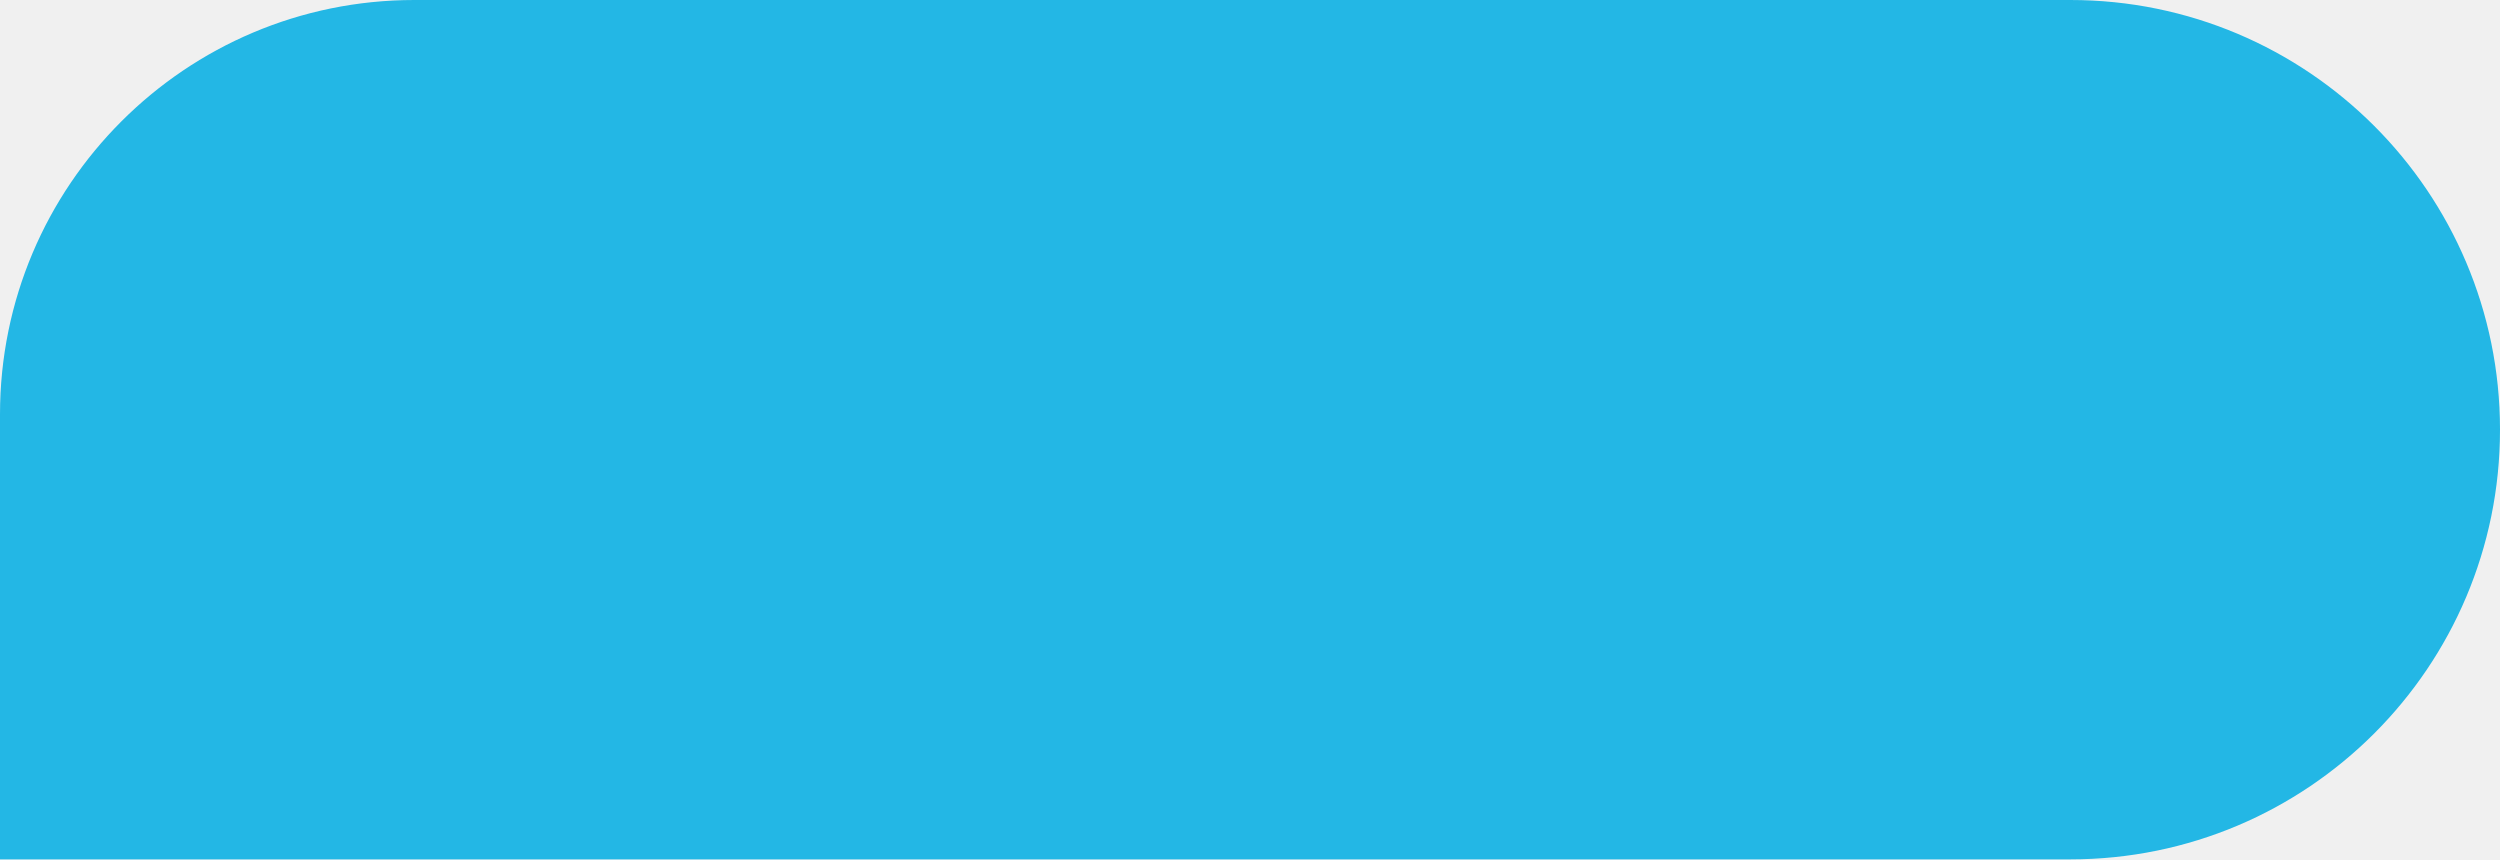
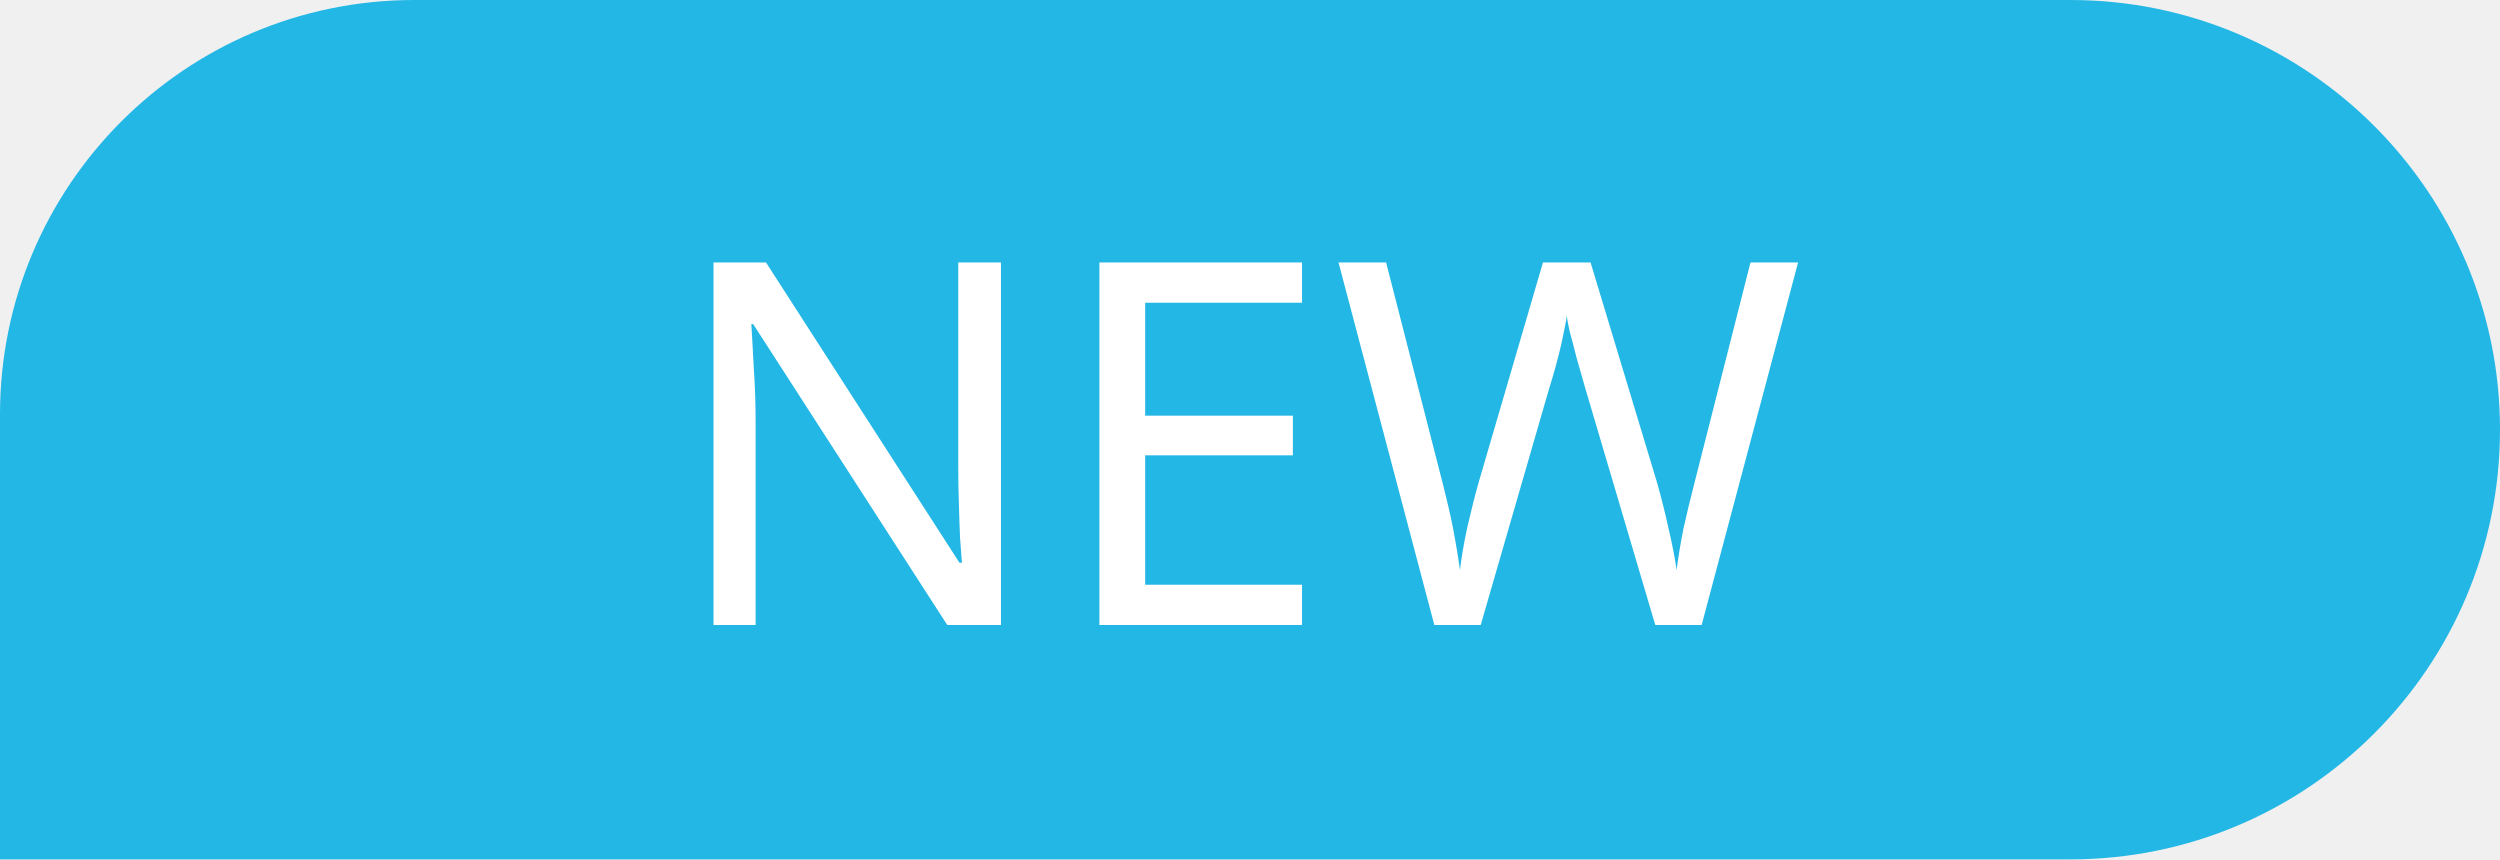
<svg xmlns="http://www.w3.org/2000/svg" width="64px" height="22px" viewBox="0 0 64 22" version="1.1">
-   <g id="55" stroke="none" stroke-width="1" fill="none" fill-rule="evenodd">
-     <path d="M10.609,0 L53,0 C59.075,-1.11598369e-15 64,4.925 64,11 C64,17.075 59.075,22 53,22 L0,22 L0,22 L0,16.677 L0,13.562 L0,10.609 C-7.17521879e-16,4.75 4.75,1.07628282e-15 10.609,0 Z" id="矩形" fill="#23B7E5" />
+   <g id="编组-49" stroke="none" stroke-width="1" fill="none" fill-rule="evenodd">
+     <g>
+       <g id="55" fill="#23B7E5">
+         <path d="M10.609,0 L53,0 C59.075,-1.11598369e-15 64,4.925 64,11 C64,17.075 59.075,22 53,22 L0,22 L0,22 L0,16.677 L0,13.562 L0,10.609 C-7.17521879e-16,4.75 4.75,1.07628282e-15 10.609,0 Z" id="矩形" />
+       </g>
+       <text id="NEW" font-family="PingFangSC-Regular, PingFang SC" font-size="13" font-weight="normal" fill="#FFFFFF">
+         <tspan x="17" y="16">NEW</tspan>
+       </text>
+     </g>
  </g>
</svg>
